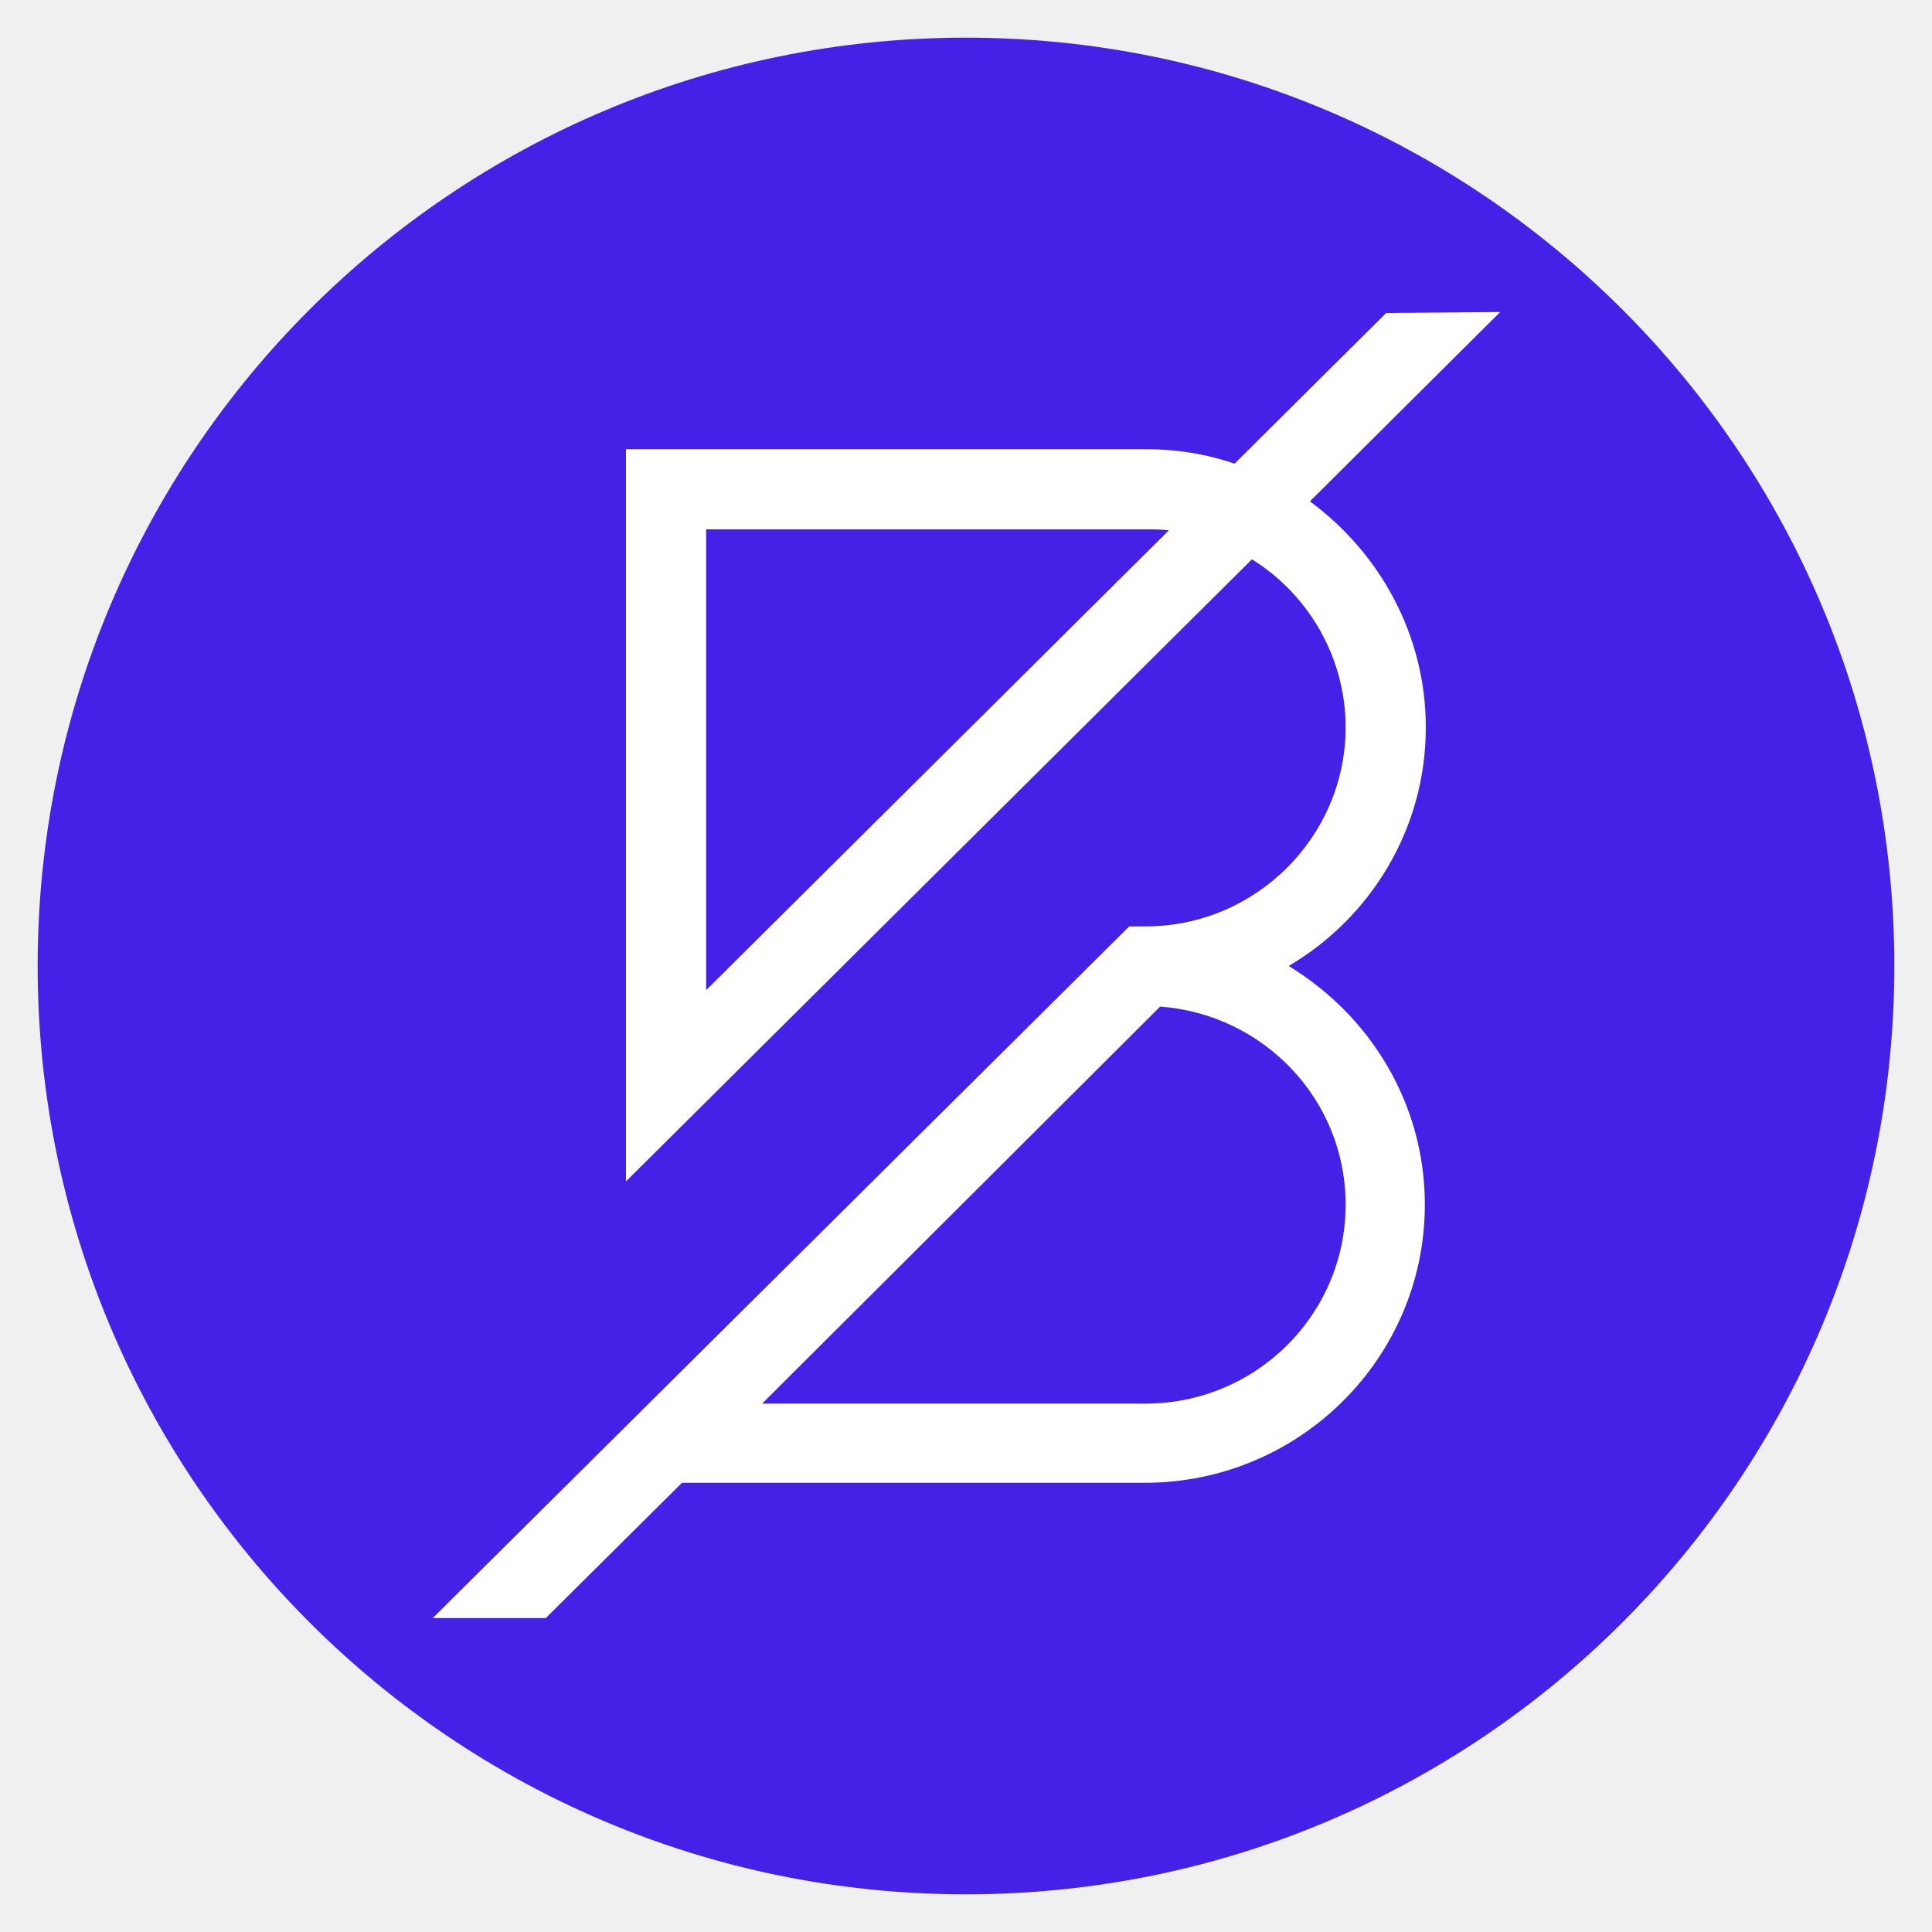
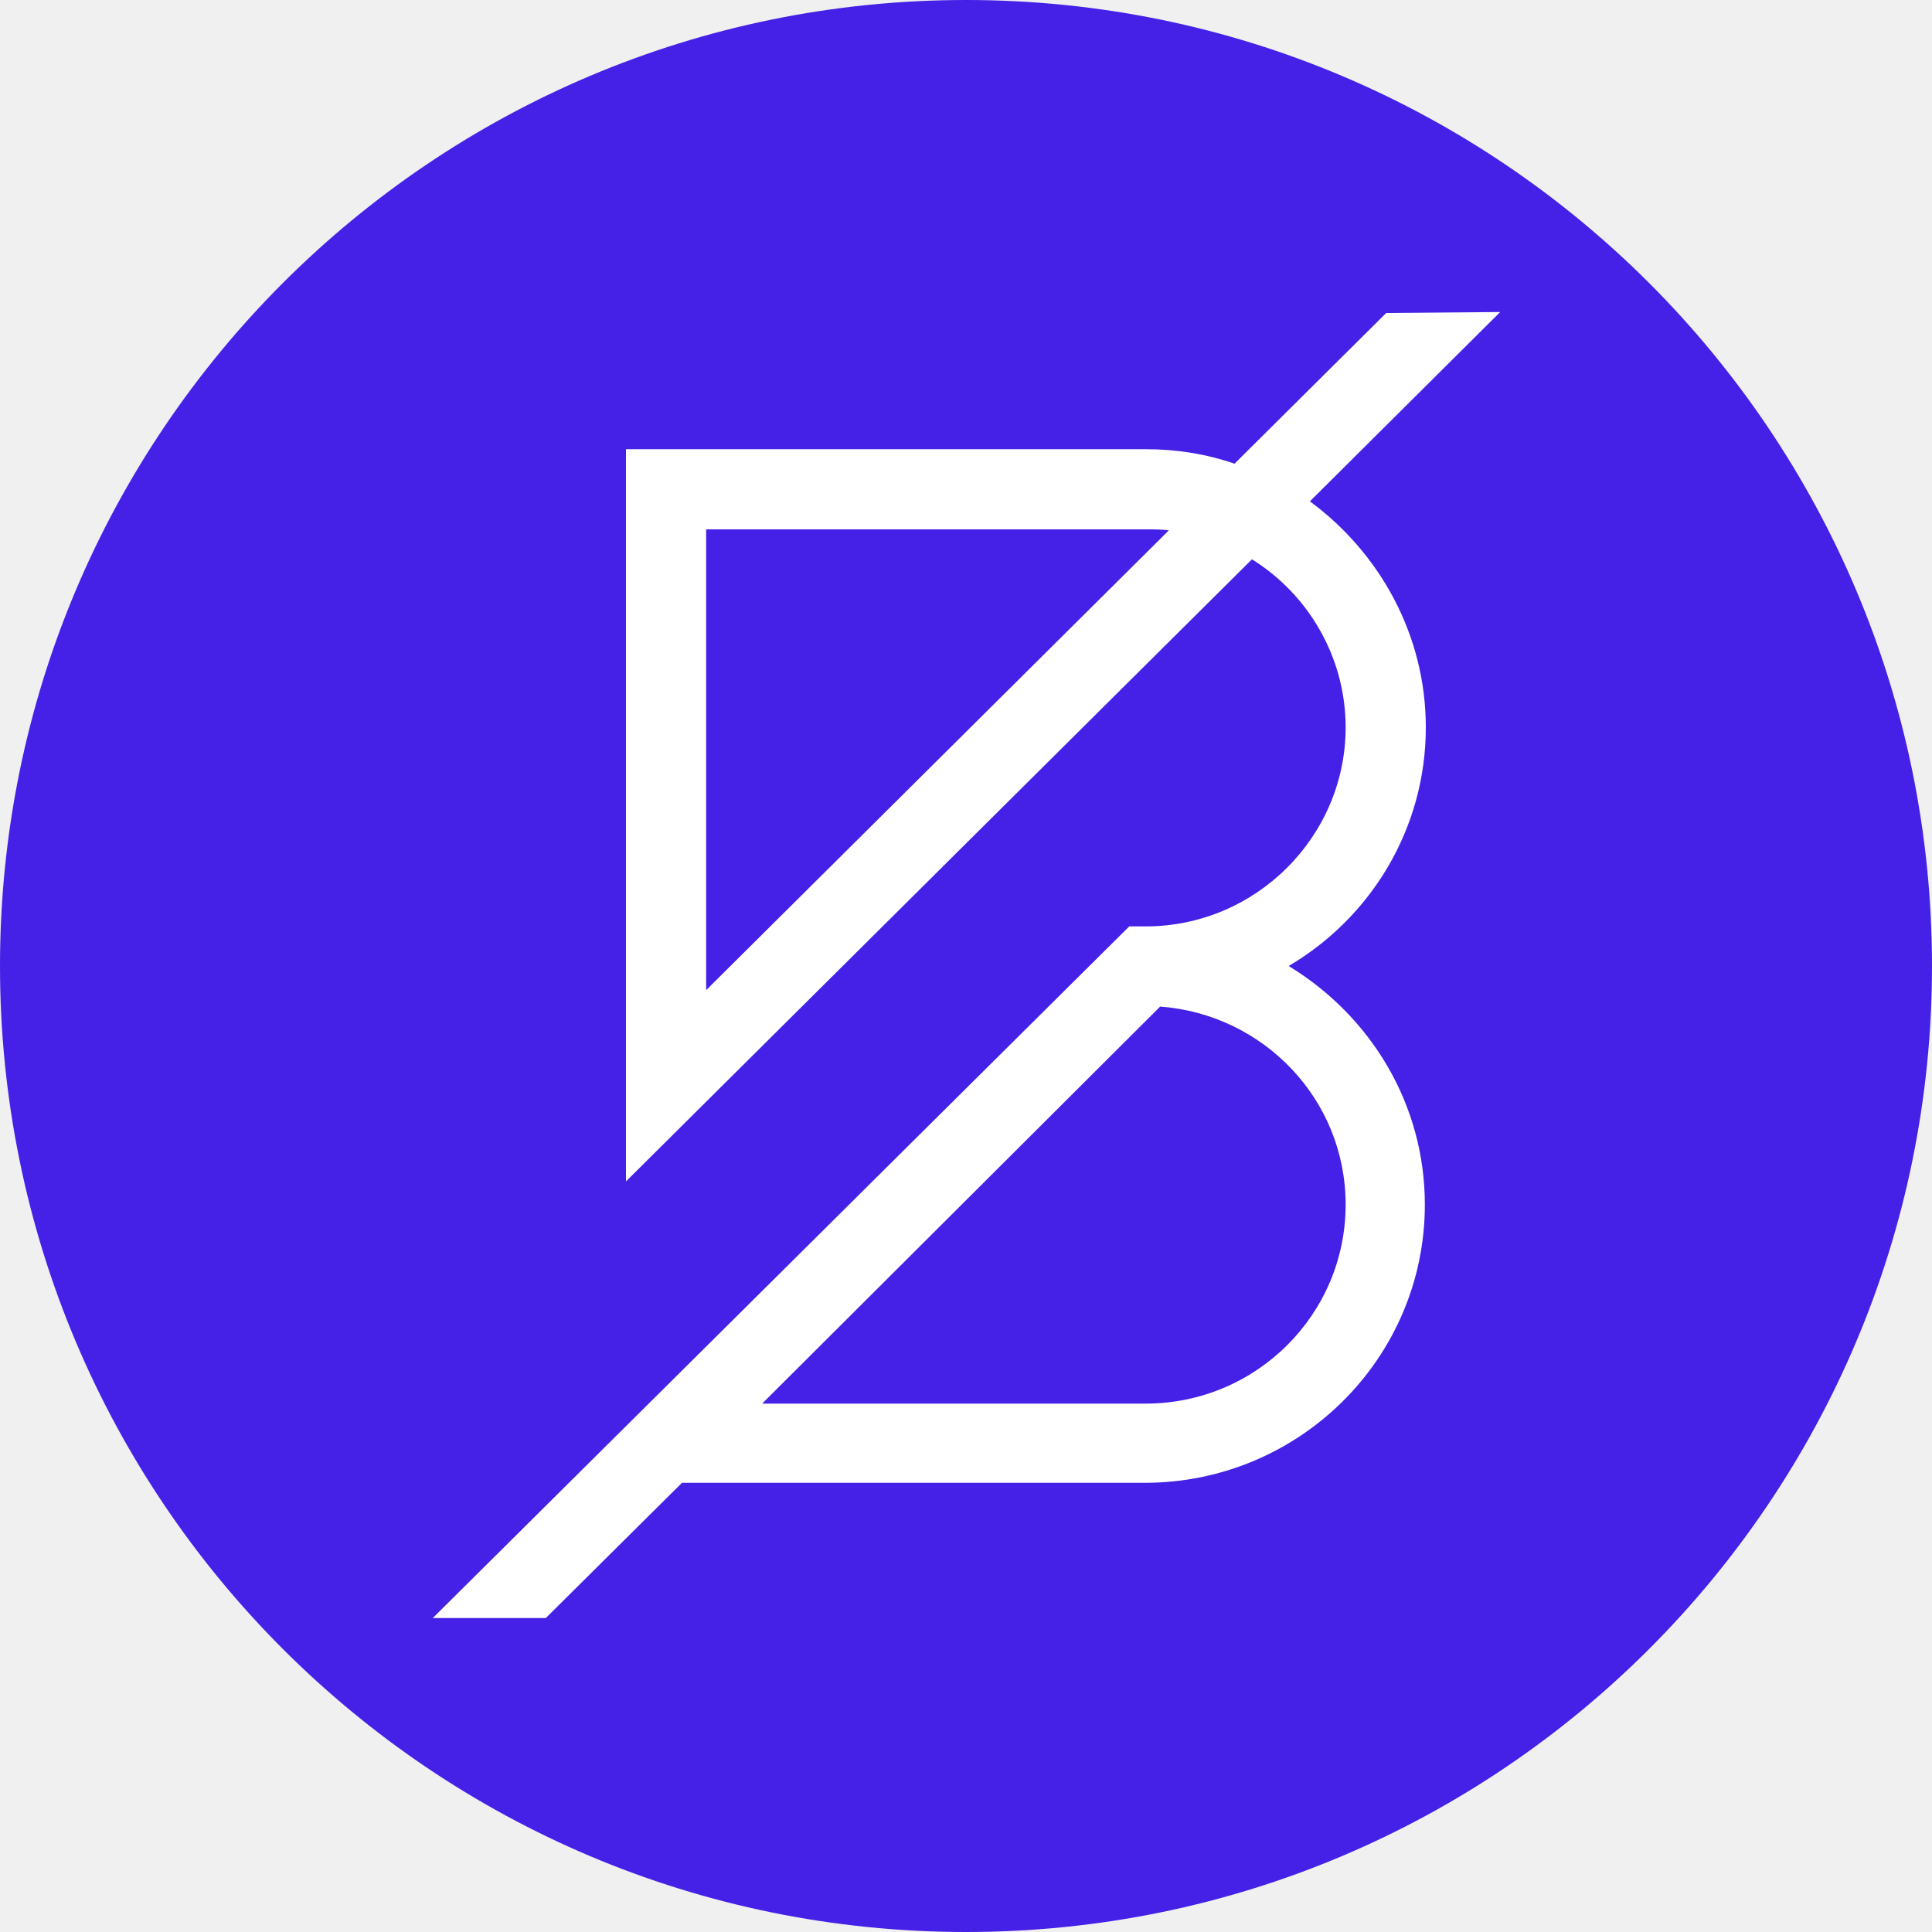
<svg xmlns="http://www.w3.org/2000/svg" version="1.1" id="Layer_1" x="0px" y="0px" viewBox="0 0 200 200" style="enable-background:new 0 0 200 200;" xml:space="preserve">
  <style type="text/css">
	.st0{fill-rule:evenodd;clip-rule:evenodd;fill:#4520E6;}
	.st1{fill-rule:evenodd;clip-rule:evenodd;fill:#FFFFFF;}
</style>
  <g id="surface1">
-     <circle class="st0" cx="100" cy="100" r="96.1" />
+     <circle class="st0" cx="100" cy="100" r="100" />
  </g>
  <g id="surface1_00000019663554836276338530000002567480122223131318_">
    <path class="st1" d="M139.3,124.7c0,11.4-9.3,20.6-20.7,20.6H78.9l41.2-41.1C130.8,105,139.3,113.8,139.3,124.7z M73.1,102.5V54.8   h45.6c0.8,0,1.5,0,2.3,0.1L73.1,102.5z M147.6,75.3c0-9.6-4.8-18.1-12-23.4l19.7-19.6l-11.8,0.1L127.8,48c-2.9-1-6-1.5-9.2-1.5   H64.8v75.8l64.8-64.4c5.8,3.6,9.7,10.1,9.7,17.4c0,11.3-9.3,20.6-20.7,20.6h-1.7l-72.1,71.6h11.7l14.1-14h47.9   c16,0,29-12.9,29-28.8c0-10.5-5.7-19.6-14.1-24.7C141.9,95,147.6,85.8,147.6,75.3z" />
  </g>
</svg>
